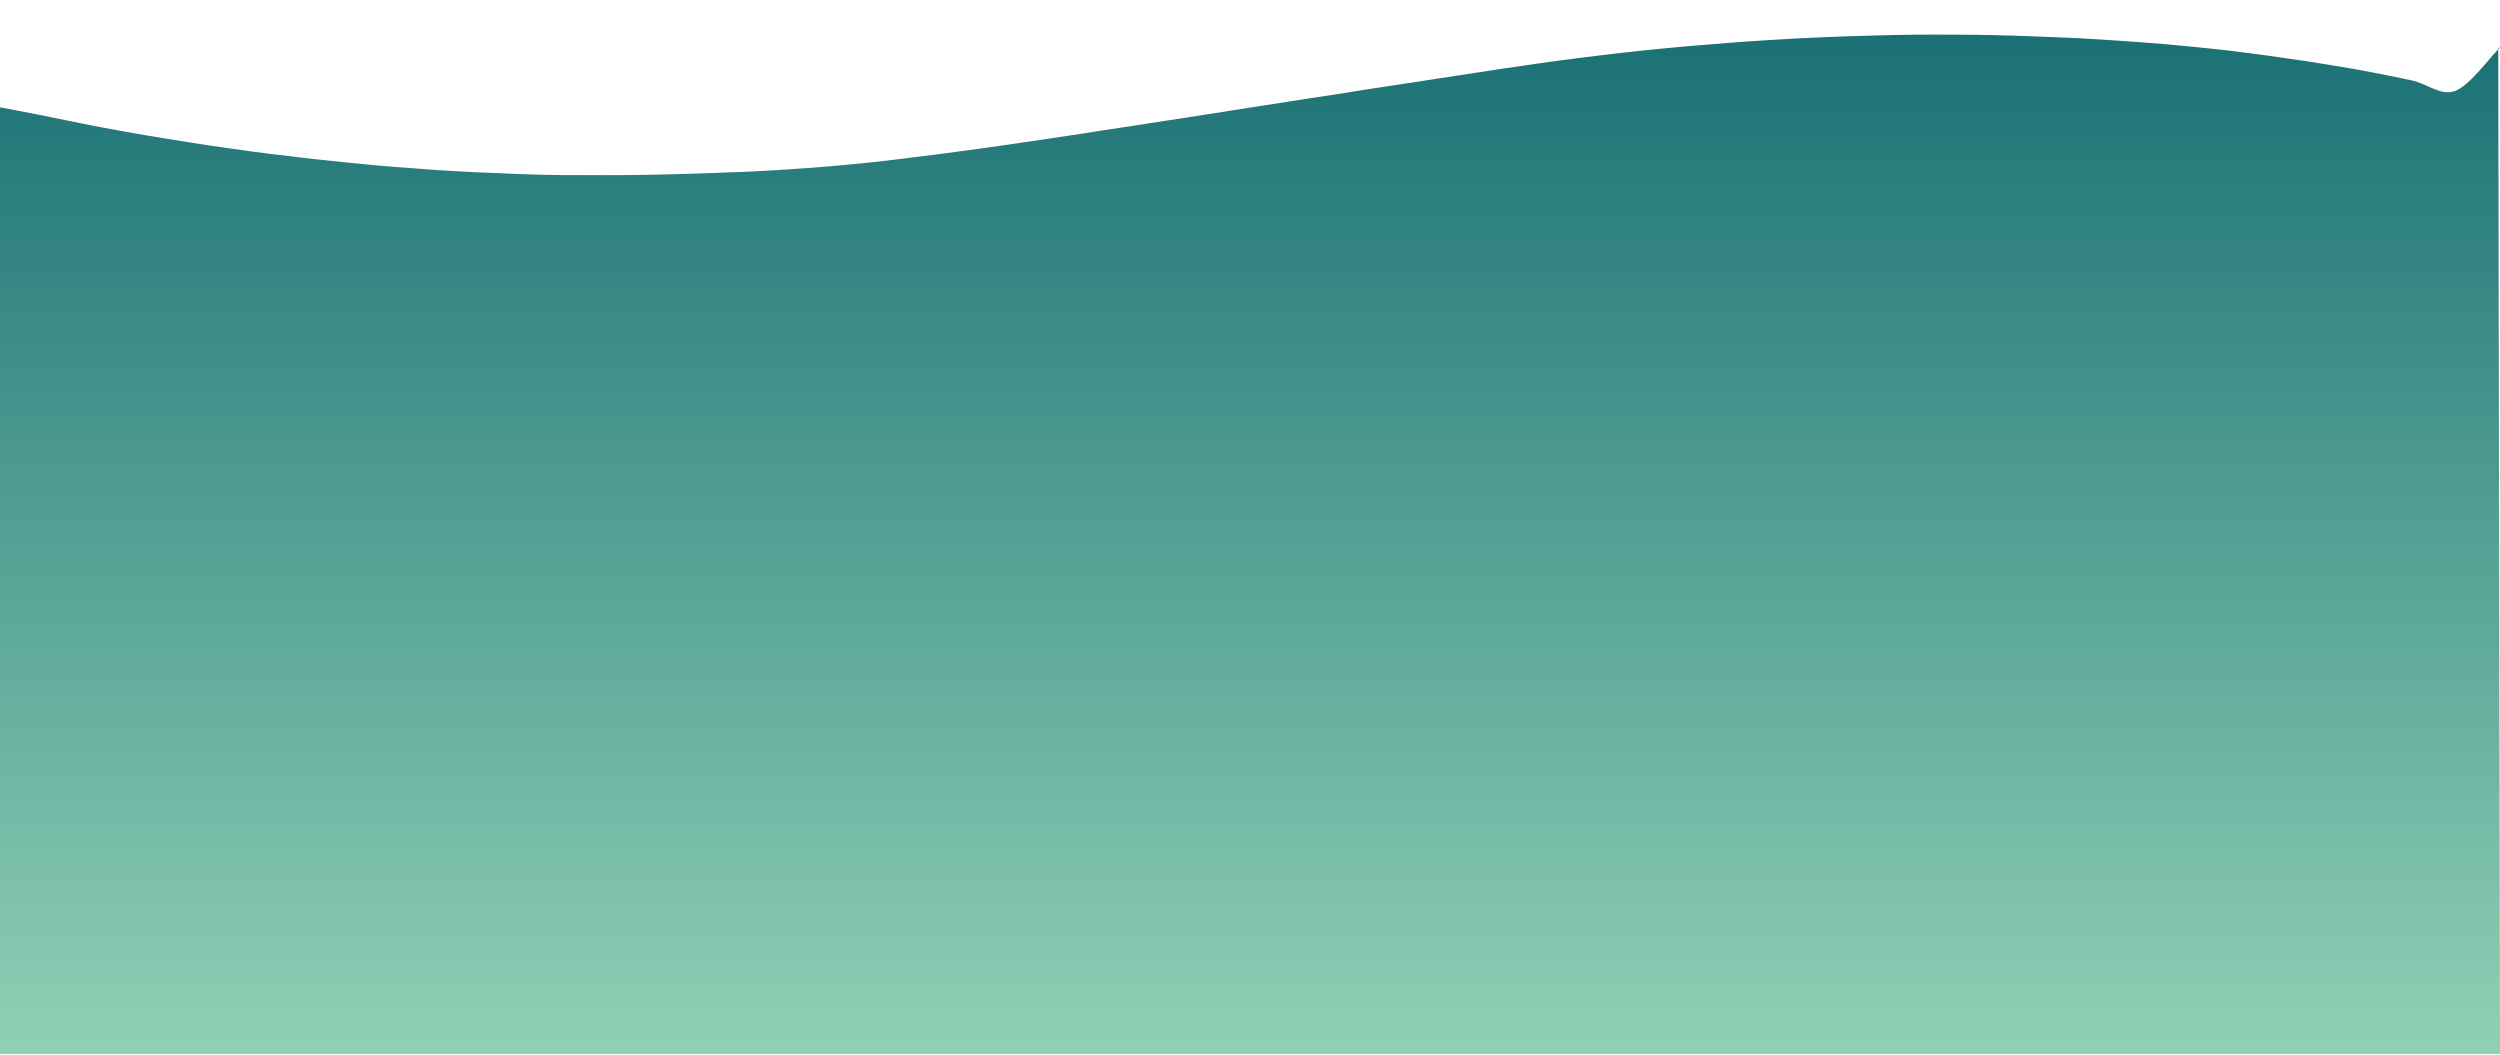
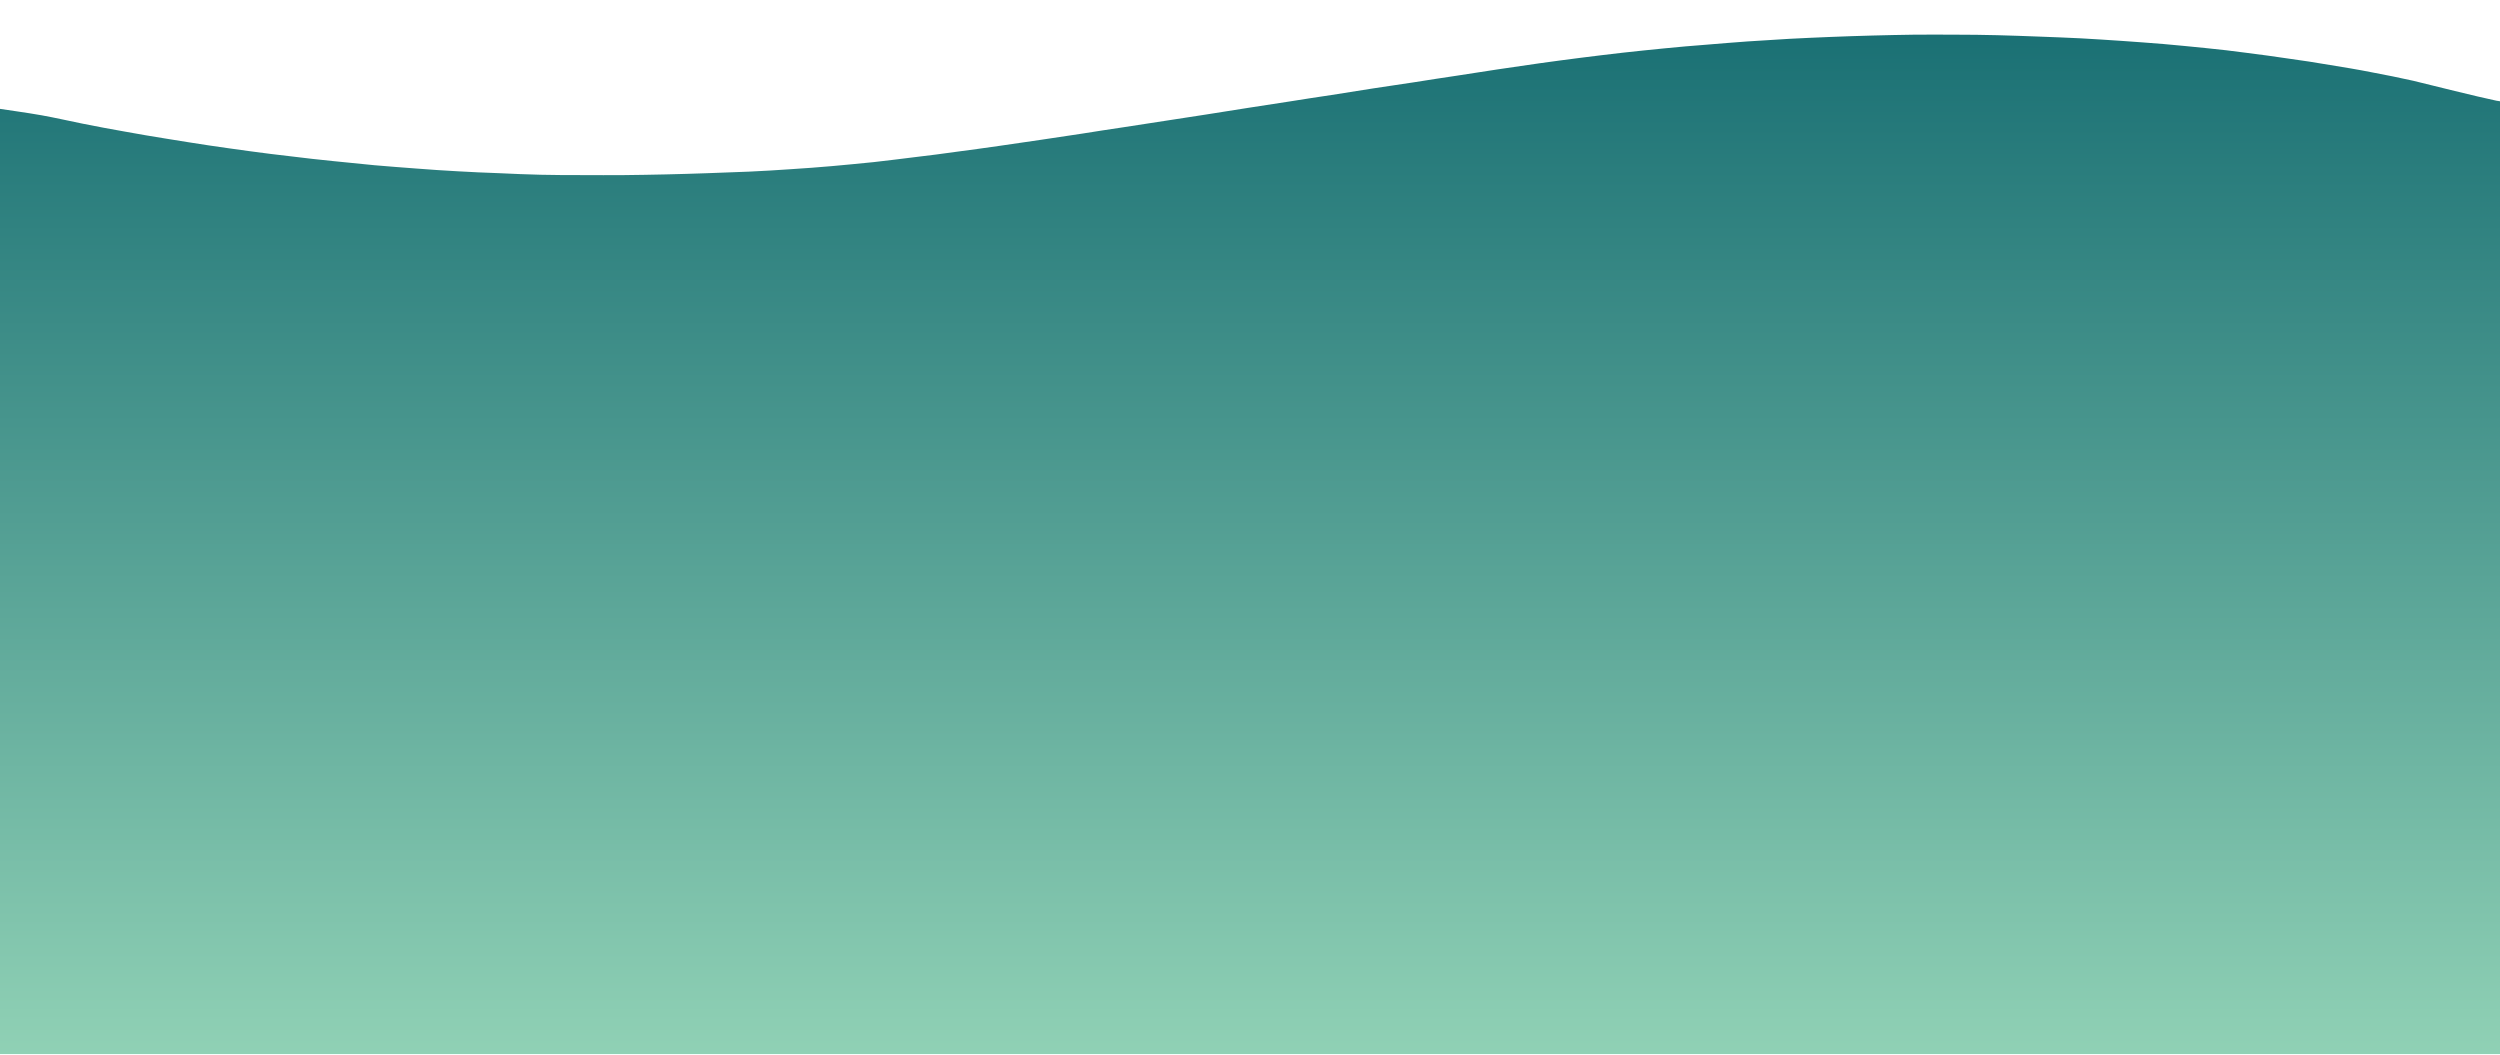
<svg xmlns="http://www.w3.org/2000/svg" viewBox="0 0 1442 608" preserveAspectRatio="none" shape-rendering="geometricPrecision">
  <defs>
    <linearGradient id="g" x1="0" y1="0" x2="0" y2="1">
      <stop offset="0" stop-color="#1a7074" />
      <stop offset="1" stop-color="#90d1b5" />
    </linearGradient>
  </defs>
-   <path fill="url(#g)" d="M0.0,61.9 C4.0,62.7 16.0,64.9 24.0,66.5 C32.0,68.1 40.0,69.8 48.0,71.4 C56.0,73.0 64.0,74.5 72.0,75.9 C80.0,77.4 88.0,78.7 96.0,80.0 C104.0,81.3 112.0,82.6 120.0,83.8 C128.0,85.0 136.0,86.1 144.0,87.2 C152.0,88.3 160.0,89.3 168.0,90.2 C176.0,91.2 184.0,92.1 192.0,92.9 C200.0,93.7 208.0,94.5 216.0,95.3 C224.0,96.0 232.0,96.6 240.0,97.2 C248.0,97.8 256.0,98.4 264.0,98.8 C272.0,99.3 280.0,99.6 288.0,99.9 C296.0,100.3 304.0,100.6 312.0,100.8 C320.0,101.0 328.0,101.0 336.0,101.0 C344.0,101.0 352.0,101.1 360.0,101.0 C368.0,100.9 376.0,100.8 384.0,100.6 C392.0,100.4 400.0,100.2 408.0,99.9 C416.0,99.6 424.0,99.3 432.0,99.0 C440.0,98.6 448.0,98.2 456.0,97.6 C464.0,97.1 472.0,96.5 480.0,95.8 C488.0,95.1 496.0,94.3 504.0,93.5 C512.0,92.6 520.0,91.6 528.0,90.6 C536.0,89.7 544.0,88.6 552.0,87.5 C560.0,86.5 568.0,85.3 576.0,84.2 C584.0,83.0 592.0,81.9 600.0,80.7 C608.0,79.5 616.0,78.3 624.0,77.1 C632.0,75.8 640.0,74.6 648.0,73.4 C656.0,72.2 664.0,70.9 672.0,69.7 C680.0,68.5 688.0,67.2 696.0,66.0 C704.0,64.7 712.0,63.5 720.0,62.2 C728.0,61.0 736.0,59.7 744.0,58.5 C752.0,57.2 760.0,56.0 768.0,54.8 C776.0,53.5 784.0,52.3 792.0,51.0 C800.0,49.8 808.0,48.6 816.0,47.4 C824.0,46.1 832.0,44.9 840.0,43.7 C848.0,42.5 856.0,41.2 864.0,40.0 C872.0,38.8 880.0,37.7 888.0,36.5 C896.0,35.4 904.0,34.3 912.0,33.3 C920.0,32.3 928.0,31.3 936.0,30.4 C944.0,29.5 952.0,28.7 960.0,27.9 C968.0,27.1 976.0,26.4 984.0,25.8 C992.0,25.1 1000.0,24.5 1008.0,23.9 C1016.0,23.4 1024.0,22.9 1032.0,22.4 C1040.0,22.0 1048.0,21.6 1056.0,21.3 C1064.0,21.0 1072.0,20.7 1080.0,20.5 C1088.0,20.3 1096.0,20.1 1104.0,20.0 C1112.0,19.9 1120.0,20.0 1128.0,20.0 C1136.0,20.0 1144.0,20.1 1152.0,20.3 C1160.0,20.5 1168.0,20.8 1176.0,21.1 C1184.0,21.4 1192.0,21.7 1200.0,22.1 C1208.0,22.5 1216.0,23.1 1224.0,23.6 C1232.0,24.2 1240.0,24.7 1248.0,25.4 C1256.0,26.1 1264.0,26.9 1272.0,27.7 C1280.0,28.5 1288.0,29.4 1296.0,30.5 C1304.0,31.5 1312.0,32.6 1320.0,33.8 C1328.0,34.9 1336.0,36.1 1344.0,37.5 C1352.0,38.8 1360.0,40.1 1368.0,41.7 C1376.0,43.2 1384.0,44.8 1392.0,46.6 C1400.0,48.5 1408.0,55.4 1416.0,52.5 C1424.0,49.7 1435.8,33.7 1440.0,29.5 C1444.2,25.4 1440.8,28.1 1441.0,27.8 L1442,608 L0,608 Z" />
+   <path fill="url(#g)" d="M-2.0,62.5 C2.3,63.2 15.7,65.0 24.0,66.5 C32.3,68.0 40.0,69.8 48.0,71.4 C56.0,73.0 64.0,74.5 72.0,75.9 C80.0,77.4 88.0,78.7 96.0,80.0 C104.0,81.3 112.0,82.6 120.0,83.8 C128.0,85.0 136.0,86.1 144.0,87.2 C152.0,88.3 160.0,89.3 168.0,90.2 C176.0,91.2 184.0,92.1 192.0,92.9 C200.0,93.7 208.0,94.5 216.0,95.3 C224.0,96.0 232.0,96.6 240.0,97.2 C248.0,97.8 256.0,98.4 264.0,98.8 C272.0,99.3 280.0,99.6 288.0,99.9 C296.0,100.3 304.0,100.6 312.0,100.8 C320.0,101.0 328.0,101.0 336.0,101.0 C344.0,101.0 352.0,101.1 360.0,101.0 C368.0,100.9 376.0,100.8 384.0,100.6 C392.0,100.4 400.0,100.2 408.0,99.9 C416.0,99.6 424.0,99.3 432.0,99.0 C440.0,98.6 448.0,98.2 456.0,97.6 C464.0,97.1 472.0,96.5 480.0,95.8 C488.0,95.1 496.0,94.3 504.0,93.5 C512.0,92.6 520.0,91.6 528.0,90.6 C536.0,89.7 544.0,88.6 552.0,87.5 C560.0,86.5 568.0,85.3 576.0,84.2 C584.0,83.0 592.0,81.9 600.0,80.7 C608.0,79.5 616.0,78.3 624.0,77.1 C632.0,75.8 640.0,74.6 648.0,73.4 C656.0,72.2 664.0,70.9 672.0,69.7 C680.0,68.5 688.0,67.2 696.0,66.0 C704.0,64.7 712.0,63.5 720.0,62.2 C728.0,61.0 736.0,59.7 744.0,58.5 C752.0,57.2 760.0,56.0 768.0,54.8 C776.0,53.5 784.0,52.3 792.0,51.0 C800.0,49.8 808.0,48.6 816.0,47.4 C824.0,46.1 832.0,44.9 840.0,43.7 C848.0,42.5 856.0,41.2 864.0,40.0 C872.0,38.8 880.0,37.7 888.0,36.5 C896.0,35.4 904.0,34.3 912.0,33.3 C920.0,32.3 928.0,31.3 936.0,30.4 C944.0,29.5 952.0,28.7 960.0,27.9 C968.0,27.1 976.0,26.4 984.0,25.8 C992.0,25.1 1000.0,24.5 1008.0,23.9 C1016.0,23.4 1024.0,22.9 1032.0,22.4 C1040.0,22.0 1048.0,21.6 1056.0,21.3 C1064.0,21.0 1072.0,20.7 1080.0,20.5 C1088.0,20.3 1096.0,20.1 1104.0,20.0 C1112.0,19.9 1120.0,20.0 1128.0,20.0 C1136.0,20.0 1144.0,20.1 1152.0,20.3 C1160.0,20.5 1168.0,20.8 1176.0,21.1 C1184.0,21.4 1192.0,21.7 1200.0,22.1 C1208.0,22.5 1216.0,23.1 1224.0,23.6 C1232.0,24.2 1240.0,24.7 1248.0,25.4 C1256.0,26.1 1264.0,26.9 1272.0,27.7 C1280.0,28.5 1288.0,29.4 1296.0,30.5 C1304.0,31.5 1312.0,32.6 1320.0,33.8 C1328.0,34.9 1336.0,36.1 1344.0,37.5 C1352.0,38.8 1360.0,40.1 1368.0,41.7 C1376.0,43.2 1384.0,44.8 1392.0,46.6 C1400.0,48.5 1408.0,50.6 1416.0,52.5 C1424.0,54.5 1435.3,57.1 1440.0,58.1 C1444.7,59.0 1443.3,58.2 1444.0,58.2 L1444,608 L-2,608 Z" />
</svg>
